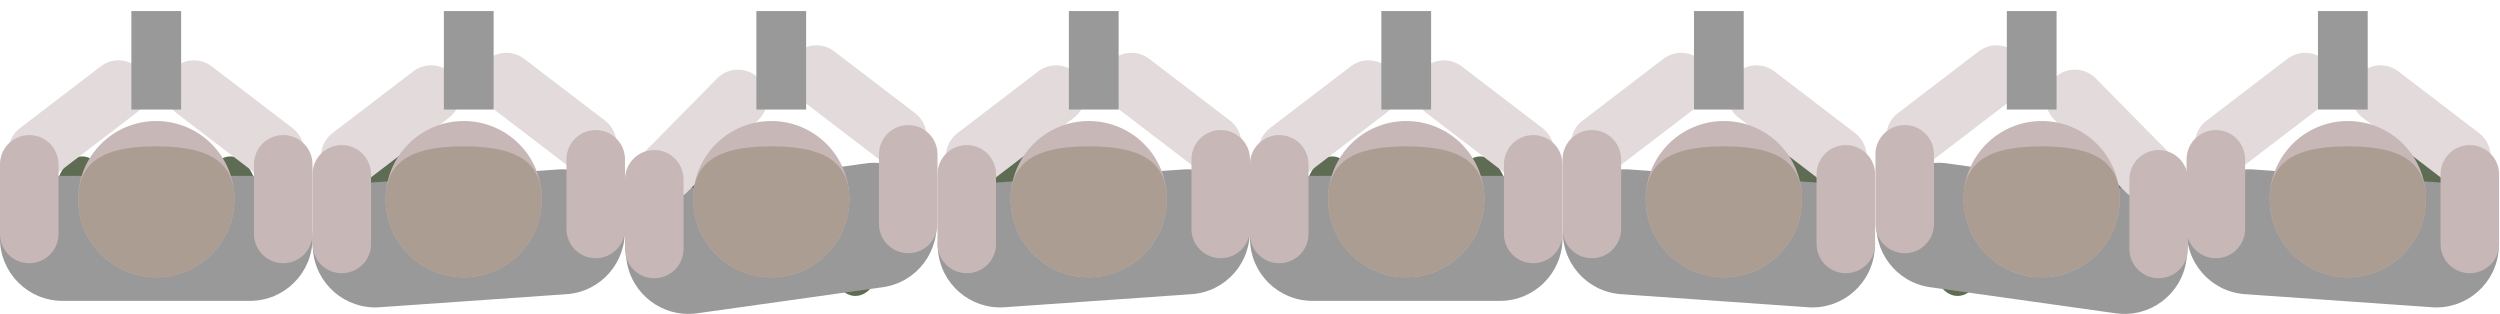
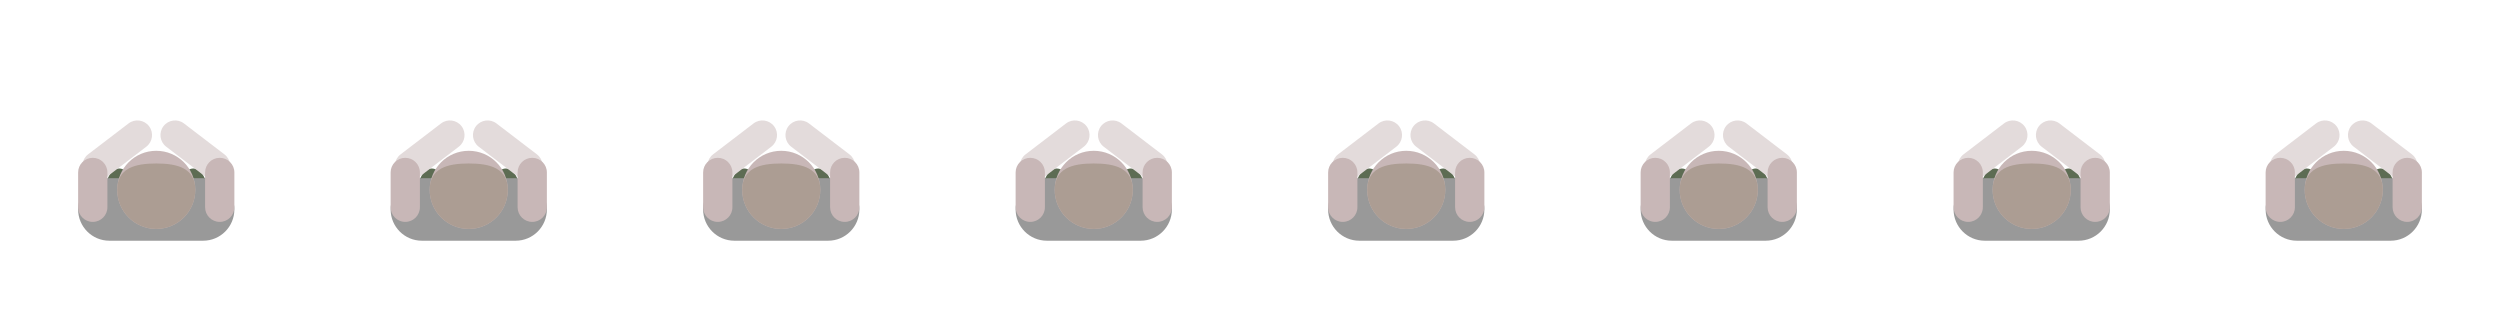
<svg xmlns="http://www.w3.org/2000/svg" width="2000" height="251.142" viewBox="0 0 529.167 66.448" version="1.1" id="svg1">
  <defs id="defs1" />
  <g id="layer1">
    <rect style="fill:none;stroke-width:0.132;stroke-linecap:round;stroke-linejoin:round" id="rect1" width="529.167" height="66.146" x="0" y="-1.0000001e-05" />
-     <g id="g16" transform="translate(0,0.06640804)">
-       <g id="g10-7" transform="translate(65.29459,-47.46403)">
-         <ellipse style="fill:#5d6c53;stroke:none;stroke-width:0.132;stroke-linecap:round;stroke-linejoin:round" id="path10-7" cx="84.385" cy="79.414" rx="5.847" ry="9.461" />
-         <ellipse style="fill:#5d6c53;stroke:none;stroke-width:0.132;stroke-linecap:round;stroke-linejoin:round" id="ellipse10-6" cx="115.755" cy="100.581" rx="5.847" ry="9.461" />
-       </g>
-       <g id="g1-6" transform="translate(132.2917,-0.01687956)">
-         <rect style="fill:#999999;stroke-width:0.251;stroke-linejoin:round" id="rect4-2" width="66.146" height="26.458" x="-7.337" y="41.288" ry="13.229" transform="rotate(-8)" />
-         <rect style="fill:#e3dbdb;stroke-width:0.265;stroke-linejoin:round" id="rect6-61" width="12.392" height="33.938" x="5.909" y="35.554" ry="6.196" transform="rotate(-52.60705)" />
-         <rect style="fill:#c8b7b7;stroke-width:0.265;stroke-linejoin:round" id="rect5-8" width="12.392" height="27.128" x="53.754" y="26.421" ry="6.196" />
-         <rect style="fill:#e3dbdb;stroke-width:0.265;stroke-linejoin:round" id="rect7-5" width="12.392" height="33.938" x="-37.895" y="-8.128" ry="6.196" transform="matrix(-0.7119396,-0.7022407,-0.7022407,0.7119396,0,0)" />
-         <rect style="fill:#c8b7b7;stroke-width:0.265;stroke-linejoin:round" id="rect8-20" width="12.392" height="27.128" x="-12.392" y="31.713" ry="6.196" transform="scale(-1,1)" />
-         <rect style="fill:#999999;stroke-width:0.265;stroke-linejoin:round" id="rect9-2" width="10.53" height="20.847" x="27.808" y="2.291" ry="0" />
-         <g id="g21" transform="translate(-2.116667)">
-           <circle style="fill:#c8b7b7;fill-opacity:1;stroke-width:0.447;stroke-linejoin:round" id="path4-9" cx="33.073" cy="42.102" r="16.536" />
-           <path id="circle9-3" style="fill:#ac9d93;stroke-width:0.447;stroke-linejoin:round" d="m 49.609,42.102 c 0,9.133 -7.404,16.536 -16.536,16.536 -9.133,0 -16.536,-7.404 -16.536,-16.536 0,-9.133 7.404,-11.169 16.536,-11.169 9.133,0 16.536,2.036 16.536,11.169 z" />
-         </g>
-       </g>
-     </g>
-     <g id="g17" transform="translate(0,0.04952848)">
-       <g id="g10-6" transform="translate(-0.8512415,-47.46403)">
-         <ellipse style="fill:#5d6c53;stroke:none;stroke-width:0.132;stroke-linecap:round;stroke-linejoin:round" id="path10-0" cx="84.385" cy="84.706" rx="5.847" ry="9.461" />
-         <ellipse style="fill:#5d6c53;stroke:none;stroke-width:0.132;stroke-linecap:round;stroke-linejoin:round" id="ellipse10-4" cx="115.755" cy="95.289" rx="5.847" ry="9.461" />
-       </g>
-       <g id="g1-3" transform="translate(66.14584)">
-         <rect style="fill:#999999;stroke-width:0.251;stroke-linejoin:round" id="rect4-5" width="66.146" height="26.458" x="-3.597" y="39.36" ry="13.229" transform="rotate(-4)" />
-         <rect style="fill:#e3dbdb;stroke-width:0.265;stroke-linejoin:round" id="rect6-6" width="12.392" height="33.938" x="4.969" y="36.938" ry="6.196" transform="rotate(-52.60705)" />
-         <rect style="fill:#c8b7b7;stroke-width:0.265;stroke-linejoin:round" id="rect5-2" width="12.392" height="27.128" x="53.754" y="27.479" ry="6.196" />
-         <rect style="fill:#e3dbdb;stroke-width:0.265;stroke-linejoin:round" id="rect7-9" width="12.392" height="33.938" x="-37.302" y="-14.007" ry="6.196" transform="matrix(-0.607278,-0.7944894,-0.7944894,0.607278,0,0)" />
-         <rect style="fill:#c8b7b7;stroke-width:0.265;stroke-linejoin:round" id="rect8-2" width="12.392" height="27.128" x="-12.392" y="30.654" ry="6.196" transform="scale(-1,1)" />
-         <rect style="fill:#999999;stroke-width:0.265;stroke-linejoin:round" id="rect9-7" width="10.53" height="20.847" x="27.808" y="2.291" ry="0" />
-         <g id="g20" transform="translate(-1.058333)">
-           <circle style="fill:#c8b7b7;fill-opacity:1;stroke-width:0.447;stroke-linejoin:round" id="path4-1" cx="33.073" cy="42.102" r="16.536" />
-           <path id="circle9-0" style="fill:#ac9d93;stroke-width:0.447;stroke-linejoin:round" d="m 49.609,42.102 c 0,9.133 -7.404,16.536 -16.536,16.536 -9.133,0 -16.536,-7.404 -16.536,-16.536 0,-9.133 7.404,-11.169 16.536,-11.169 9.133,0 16.536,2.036 16.536,11.169 z" />
-         </g>
-       </g>
-     </g>
-     <g id="g18" transform="translate(0,0.04952848)">
+     <g id="g18" transform="matrix(0.5,0,0,0.5,16.53646,19.13546)">
      <g id="g10" transform="translate(-66.99708,-47.48044)">
        <ellipse style="fill:#5d6c53;stroke:none;stroke-width:0.132;stroke-linecap:round;stroke-linejoin:round" id="path10" cx="84.385" cy="89.998" rx="5.847" ry="9.461" />
        <ellipse style="fill:#5d6c53;stroke:none;stroke-width:0.132;stroke-linecap:round;stroke-linejoin:round" id="ellipse10" cx="115.755" cy="89.998" rx="5.847" ry="9.461" />
      </g>
      <g id="g1">
        <rect style="fill:#999999;stroke-width:0.251;stroke-linejoin:round" id="rect4" width="66.146" height="26.458" x="0" y="37.176" ry="13.229" />
        <rect style="fill:#e3dbdb;stroke-width:0.265;stroke-linejoin:round" id="rect6" width="12.392" height="33.938" x="3.708" y="37.902" ry="6.196" transform="rotate(-52.60705)" />
        <rect style="fill:#c8b7b7;stroke-width:0.265;stroke-linejoin:round" id="rect5" width="12.392" height="27.128" x="53.754" y="28.538" ry="6.196" />
        <rect style="fill:#e3dbdb;stroke-width:0.265;stroke-linejoin:round" id="rect7" width="12.392" height="33.938" x="-36.461" y="-14.65" ry="6.196" transform="matrix(-0.607278,-0.7944894,-0.7944894,0.607278,0,0)" />
        <circle style="fill:#c8b7b7;fill-opacity:1;stroke-width:0.447;stroke-linejoin:round" id="path4" cx="33.073" cy="42.102" r="16.536" />
        <rect style="fill:#c8b7b7;stroke-width:0.265;stroke-linejoin:round" id="rect8" width="12.392" height="27.128" x="-12.392" y="28.538" ry="6.196" transform="scale(-1,1)" />
-         <rect style="fill:#999999;stroke-width:0.265;stroke-linejoin:round" id="rect9" width="10.53" height="20.847" x="27.808" y="2.291" ry="0" />
        <path id="circle9" style="fill:#ac9d93;stroke-width:0.447;stroke-linejoin:round" d="m 49.609,42.102 c 0,9.133 -7.404,16.536 -16.536,16.536 -9.133,0 -16.536,-7.404 -16.536,-16.536 0,-9.133 7.404,-11.169 16.536,-11.169 9.133,0 16.536,2.036 16.536,11.169 z" />
      </g>
+       <rect style="fill:none;stroke-width:0.132;stroke-linecap:round;stroke-linejoin:round" id="rect2" width="132.292" height="132.292" x="-33.073" y="-38.271" />
    </g>
-     <g id="g17-4" transform="translate(132.2917,0.04952848)">
-       <g id="g10-6-8" transform="translate(-0.8512415,-47.46403)">
-         <ellipse style="fill:#5d6c53;stroke:none;stroke-width:0.132;stroke-linecap:round;stroke-linejoin:round" id="path10-0-1" cx="84.385" cy="84.706" rx="5.847" ry="9.461" />
-         <ellipse style="fill:#5d6c53;stroke:none;stroke-width:0.132;stroke-linecap:round;stroke-linejoin:round" id="ellipse10-4-2" cx="115.755" cy="95.289" rx="5.847" ry="9.461" />
+     <rect style="fill:none;stroke-width:0.066;stroke-linecap:round;stroke-linejoin:round" id="rect3" width="66.146" height="66.146" x="66.146" y="4.4488741e-07" />
+     <rect style="fill:none;stroke-width:0.066;stroke-linecap:round;stroke-linejoin:round" id="rect9" width="66.146" height="66.146" x="132.292" y="4.4488741e-07" />
+     <rect style="fill:none;stroke-width:0.066;stroke-linecap:round;stroke-linejoin:round" id="rect10" width="66.146" height="66.146" x="198.438" y="4.4488741e-07" />
+     <rect style="fill:none;stroke-width:0.066;stroke-linecap:round;stroke-linejoin:round" id="rect11" width="66.146" height="66.146" x="264.583" y="4.4488741e-07" />
+     <rect style="fill:none;stroke-width:0.066;stroke-linecap:round;stroke-linejoin:round" id="rect12" width="66.146" height="66.146" x="330.729" y="4.4488741e-07" />
+     <rect style="fill:none;stroke-width:0.066;stroke-linecap:round;stroke-linejoin:round" id="rect13" width="66.146" height="66.146" x="396.969" y="4.4488741e-07" />
+     <rect style="fill:none;stroke-width:0.066;stroke-linecap:round;stroke-linejoin:round" id="rect14" width="66.146" height="66.146" x="463.021" y="4.4488741e-07" />
+     <g id="g80" transform="matrix(0.5,0,0,0.5,82.68229,19.13546)">
+       <g id="g75" transform="translate(-66.99708,-47.48044)">
+         <ellipse style="fill:#5d6c53;stroke:none;stroke-width:0.132;stroke-linecap:round;stroke-linejoin:round" id="ellipse74" cx="84.385" cy="89.998" rx="5.847" ry="9.461" />
+         <ellipse style="fill:#5d6c53;stroke:none;stroke-width:0.132;stroke-linecap:round;stroke-linejoin:round" id="ellipse75" cx="115.755" cy="89.998" rx="5.847" ry="9.461" />
      </g>
-       <g id="g1-3-8" transform="translate(66.14584)">
-         <rect style="fill:#999999;stroke-width:0.251;stroke-linejoin:round" id="rect4-5-9" width="66.146" height="26.458" x="-3.597" y="39.36" ry="13.229" transform="rotate(-4)" />
-         <rect style="fill:#e3dbdb;stroke-width:0.265;stroke-linejoin:round" id="rect6-6-3" width="12.392" height="33.938" x="4.969" y="36.938" ry="6.196" transform="rotate(-52.60705)" />
-         <rect style="fill:#c8b7b7;stroke-width:0.265;stroke-linejoin:round" id="rect5-2-6" width="12.392" height="27.128" x="53.754" y="27.479" ry="6.196" />
-         <rect style="fill:#e3dbdb;stroke-width:0.265;stroke-linejoin:round" id="rect7-9-8" width="12.392" height="33.938" x="-37.302" y="-14.007" ry="6.196" transform="matrix(-0.607278,-0.7944894,-0.7944894,0.607278,0,0)" />
-         <rect style="fill:#c8b7b7;stroke-width:0.265;stroke-linejoin:round" id="rect8-2-0" width="12.392" height="27.128" x="-12.392" y="30.654" ry="6.196" transform="scale(-1,1)" />
-         <rect style="fill:#999999;stroke-width:0.265;stroke-linejoin:round" id="rect9-7-2" width="10.53" height="20.847" x="27.808" y="2.291" ry="0" />
-         <g id="g20-1" transform="translate(-1.058333)">
-           <circle style="fill:#c8b7b7;fill-opacity:1;stroke-width:0.447;stroke-linejoin:round" id="path4-1-0" cx="33.073" cy="42.102" r="16.536" />
-           <path id="circle9-0-5" style="fill:#ac9d93;stroke-width:0.447;stroke-linejoin:round" d="m 49.609,42.102 c 0,9.133 -7.404,16.536 -16.536,16.536 -9.133,0 -16.536,-7.404 -16.536,-16.536 0,-9.133 7.404,-11.169 16.536,-11.169 9.133,0 16.536,2.036 16.536,11.169 z" />
-         </g>
+       <g id="g79">
+         <rect style="fill:#999999;stroke-width:0.251;stroke-linejoin:round" id="rect75" width="66.146" height="26.458" x="0" y="37.176" ry="13.229" />
+         <rect style="fill:#e3dbdb;stroke-width:0.265;stroke-linejoin:round" id="rect76" width="12.392" height="33.938" x="3.708" y="37.902" ry="6.196" transform="rotate(-52.60705)" />
+         <rect style="fill:#c8b7b7;stroke-width:0.265;stroke-linejoin:round" id="rect77" width="12.392" height="27.128" x="53.754" y="28.538" ry="6.196" />
+         <rect style="fill:#e3dbdb;stroke-width:0.265;stroke-linejoin:round" id="rect78" width="12.392" height="33.938" x="-36.461" y="-14.65" ry="6.196" transform="matrix(-0.607278,-0.7944894,-0.7944894,0.607278,0,0)" />
+         <circle style="fill:#c8b7b7;fill-opacity:1;stroke-width:0.447;stroke-linejoin:round" id="circle78" cx="33.073" cy="42.102" r="16.536" />
+         <rect style="fill:#c8b7b7;stroke-width:0.265;stroke-linejoin:round" id="rect79" width="12.392" height="27.128" x="-12.392" y="28.538" ry="6.196" transform="scale(-1,1)" />
+         <path id="path79" style="fill:#ac9d93;stroke-width:0.447;stroke-linejoin:round" d="m 49.609,42.102 c 0,9.133 -7.404,16.536 -16.536,16.536 -9.133,0 -16.536,-7.404 -16.536,-16.536 0,-9.133 7.404,-11.169 16.536,-11.169 9.133,0 16.536,2.036 16.536,11.169 z" />
      </g>
+       <rect style="fill:none;stroke-width:0.132;stroke-linecap:round;stroke-linejoin:round" id="rect80" width="132.292" height="132.292" x="-33.073" y="-38.271" />
    </g>
-     <g id="g18-5" transform="translate(264.5799,0.04952848)">
-       <g id="g10-0" transform="translate(-66.99708,-47.48044)">
-         <ellipse style="fill:#5d6c53;stroke:none;stroke-width:0.132;stroke-linecap:round;stroke-linejoin:round" id="path10-6" cx="84.385" cy="89.998" rx="5.847" ry="9.461" />
-         <ellipse style="fill:#5d6c53;stroke:none;stroke-width:0.132;stroke-linecap:round;stroke-linejoin:round" id="ellipse10-46" cx="115.755" cy="89.998" rx="5.847" ry="9.461" />
+     <g id="g86" transform="matrix(0.5,0,0,0.5,148.8281,19.13546)">
+       <g id="g81" transform="translate(-66.99708,-47.48044)">
+         <ellipse style="fill:#5d6c53;stroke:none;stroke-width:0.132;stroke-linecap:round;stroke-linejoin:round" id="ellipse80" cx="84.385" cy="89.998" rx="5.847" ry="9.461" />
+         <ellipse style="fill:#5d6c53;stroke:none;stroke-width:0.132;stroke-linecap:round;stroke-linejoin:round" id="ellipse81" cx="115.755" cy="89.998" rx="5.847" ry="9.461" />
      </g>
-       <g id="g1-2">
-         <rect style="fill:#999999;stroke-width:0.251;stroke-linejoin:round" id="rect4-58" width="66.146" height="26.458" x="0" y="37.176" ry="13.229" />
-         <rect style="fill:#e3dbdb;stroke-width:0.265;stroke-linejoin:round" id="rect6-62" width="12.392" height="33.938" x="3.708" y="37.902" ry="6.196" transform="rotate(-52.60705)" />
-         <rect style="fill:#c8b7b7;stroke-width:0.265;stroke-linejoin:round" id="rect5-84" width="12.392" height="27.128" x="53.754" y="28.538" ry="6.196" />
-         <rect style="fill:#e3dbdb;stroke-width:0.265;stroke-linejoin:round" id="rect7-7" width="12.392" height="33.938" x="-36.461" y="-14.65" ry="6.196" transform="matrix(-0.607278,-0.7944894,-0.7944894,0.607278,0,0)" />
-         <circle style="fill:#c8b7b7;fill-opacity:1;stroke-width:0.447;stroke-linejoin:round" id="path4-2" cx="33.073" cy="42.102" r="16.536" />
-         <rect style="fill:#c8b7b7;stroke-width:0.265;stroke-linejoin:round" id="rect8-4" width="12.392" height="27.128" x="-12.392" y="28.538" ry="6.196" transform="scale(-1,1)" />
-         <rect style="fill:#999999;stroke-width:0.265;stroke-linejoin:round" id="rect9-0" width="10.53" height="20.847" x="27.808" y="2.291" ry="0" />
-         <path id="circle9-6" style="fill:#ac9d93;stroke-width:0.447;stroke-linejoin:round" d="m 49.609,42.102 c 0,9.133 -7.404,16.536 -16.536,16.536 -9.133,0 -16.536,-7.404 -16.536,-16.536 0,-9.133 7.404,-11.169 16.536,-11.169 9.133,0 16.536,2.036 16.536,11.169 z" />
+       <g id="g85">
+         <rect style="fill:#999999;stroke-width:0.251;stroke-linejoin:round" id="rect81" width="66.146" height="26.458" x="0" y="37.176" ry="13.229" />
+         <rect style="fill:#e3dbdb;stroke-width:0.265;stroke-linejoin:round" id="rect82" width="12.392" height="33.938" x="3.708" y="37.902" ry="6.196" transform="rotate(-52.60705)" />
+         <rect style="fill:#c8b7b7;stroke-width:0.265;stroke-linejoin:round" id="rect83" width="12.392" height="27.128" x="53.754" y="28.538" ry="6.196" />
+         <rect style="fill:#e3dbdb;stroke-width:0.265;stroke-linejoin:round" id="rect84" width="12.392" height="33.938" x="-36.461" y="-14.65" ry="6.196" transform="matrix(-0.607278,-0.7944894,-0.7944894,0.607278,0,0)" />
+         <circle style="fill:#c8b7b7;fill-opacity:1;stroke-width:0.447;stroke-linejoin:round" id="circle84" cx="33.073" cy="42.102" r="16.536" />
+         <rect style="fill:#c8b7b7;stroke-width:0.265;stroke-linejoin:round" id="rect85" width="12.392" height="27.128" x="-12.392" y="28.538" ry="6.196" transform="scale(-1,1)" />
+         <path id="path85" style="fill:#ac9d93;stroke-width:0.447;stroke-linejoin:round" d="m 49.609,42.102 c 0,9.133 -7.404,16.536 -16.536,16.536 -9.133,0 -16.536,-7.404 -16.536,-16.536 0,-9.133 7.404,-11.169 16.536,-11.169 9.133,0 16.536,2.036 16.536,11.169 z" />
      </g>
+       <rect style="fill:none;stroke-width:0.132;stroke-linecap:round;stroke-linejoin:round" id="rect86" width="132.292" height="132.292" x="-33.073" y="-38.271" />
    </g>
-     <g id="g17-4-8" transform="matrix(-1,0,0,1,463.0417,0.04952848)">
-       <g id="g10-6-8-1" transform="translate(-0.8512415,-47.46403)">
-         <ellipse style="fill:#5d6c53;stroke:none;stroke-width:0.132;stroke-linecap:round;stroke-linejoin:round" id="path10-0-1-3" cx="84.385" cy="84.706" rx="5.847" ry="9.461" />
-         <ellipse style="fill:#5d6c53;stroke:none;stroke-width:0.132;stroke-linecap:round;stroke-linejoin:round" id="ellipse10-4-2-1" cx="115.755" cy="95.289" rx="5.847" ry="9.461" />
+     <g id="g92" transform="matrix(0.5,0,0,0.5,214.974,19.13546)">
+       <g id="g87" transform="translate(-66.99708,-47.48044)">
+         <ellipse style="fill:#5d6c53;stroke:none;stroke-width:0.132;stroke-linecap:round;stroke-linejoin:round" id="ellipse86" cx="84.385" cy="89.998" rx="5.847" ry="9.461" />
+         <ellipse style="fill:#5d6c53;stroke:none;stroke-width:0.132;stroke-linecap:round;stroke-linejoin:round" id="ellipse87" cx="115.755" cy="89.998" rx="5.847" ry="9.461" />
      </g>
-       <g id="g1-3-8-1" transform="translate(66.14584)">
-         <rect style="fill:#999999;stroke-width:0.251;stroke-linejoin:round" id="rect4-5-9-0" width="66.146" height="26.458" x="-3.597" y="39.36" ry="13.229" transform="rotate(-4)" />
-         <rect style="fill:#e3dbdb;stroke-width:0.265;stroke-linejoin:round" id="rect6-6-3-3" width="12.392" height="33.938" x="4.969" y="36.938" ry="6.196" transform="rotate(-52.60705)" />
-         <rect style="fill:#c8b7b7;stroke-width:0.265;stroke-linejoin:round" id="rect5-2-6-4" width="12.392" height="27.128" x="53.754" y="27.479" ry="6.196" />
-         <rect style="fill:#e3dbdb;stroke-width:0.265;stroke-linejoin:round" id="rect7-9-8-0" width="12.392" height="33.938" x="-37.302" y="-14.007" ry="6.196" transform="matrix(-0.607278,-0.7944894,-0.7944894,0.607278,0,0)" />
-         <rect style="fill:#c8b7b7;stroke-width:0.265;stroke-linejoin:round" id="rect8-2-0-3" width="12.392" height="27.128" x="-12.392" y="30.654" ry="6.196" transform="scale(-1,1)" />
-         <rect style="fill:#999999;stroke-width:0.265;stroke-linejoin:round" id="rect9-7-2-9" width="10.53" height="20.847" x="27.808" y="2.291" ry="0" />
-         <g id="g20-1-1" transform="translate(-1.058333)">
-           <circle style="fill:#c8b7b7;fill-opacity:1;stroke-width:0.447;stroke-linejoin:round" id="path4-1-0-9" cx="33.073" cy="42.102" r="16.536" />
-           <path id="circle9-0-5-6" style="fill:#ac9d93;stroke-width:0.447;stroke-linejoin:round" d="m 49.609,42.102 c 0,9.133 -7.404,16.536 -16.536,16.536 -9.133,0 -16.536,-7.404 -16.536,-16.536 0,-9.133 7.404,-11.169 16.536,-11.169 9.133,0 16.536,2.036 16.536,11.169 z" />
-         </g>
+       <g id="g91">
+         <rect style="fill:#999999;stroke-width:0.251;stroke-linejoin:round" id="rect87" width="66.146" height="26.458" x="0" y="37.176" ry="13.229" />
+         <rect style="fill:#e3dbdb;stroke-width:0.265;stroke-linejoin:round" id="rect88" width="12.392" height="33.938" x="3.708" y="37.902" ry="6.196" transform="rotate(-52.60705)" />
+         <rect style="fill:#c8b7b7;stroke-width:0.265;stroke-linejoin:round" id="rect89" width="12.392" height="27.128" x="53.754" y="28.538" ry="6.196" />
+         <rect style="fill:#e3dbdb;stroke-width:0.265;stroke-linejoin:round" id="rect90" width="12.392" height="33.938" x="-36.461" y="-14.65" ry="6.196" transform="matrix(-0.607278,-0.7944894,-0.7944894,0.607278,0,0)" />
+         <circle style="fill:#c8b7b7;fill-opacity:1;stroke-width:0.447;stroke-linejoin:round" id="circle90" cx="33.073" cy="42.102" r="16.536" />
+         <rect style="fill:#c8b7b7;stroke-width:0.265;stroke-linejoin:round" id="rect91" width="12.392" height="27.128" x="-12.392" y="28.538" ry="6.196" transform="scale(-1,1)" />
+         <path id="path91" style="fill:#ac9d93;stroke-width:0.447;stroke-linejoin:round" d="m 49.609,42.102 c 0,9.133 -7.404,16.536 -16.536,16.536 -9.133,0 -16.536,-7.404 -16.536,-16.536 0,-9.133 7.404,-11.169 16.536,-11.169 9.133,0 16.536,2.036 16.536,11.169 z" />
      </g>
+       <rect style="fill:none;stroke-width:0.132;stroke-linecap:round;stroke-linejoin:round" id="rect92" width="132.292" height="132.292" x="-33.073" y="-38.271" />
    </g>
-     <g id="g17-4-8-8" transform="matrix(-1,0,0,1,595.1182,0.04952848)">
-       <g id="g10-6-8-1-2" transform="translate(-0.8512415,-47.46403)">
-         <ellipse style="fill:#5d6c53;stroke:none;stroke-width:0.132;stroke-linecap:round;stroke-linejoin:round" id="path10-0-1-3-9" cx="84.385" cy="84.706" rx="5.847" ry="9.461" />
-         <ellipse style="fill:#5d6c53;stroke:none;stroke-width:0.132;stroke-linecap:round;stroke-linejoin:round" id="ellipse10-4-2-1-9" cx="115.755" cy="95.289" rx="5.847" ry="9.461" />
+     <g id="g98" transform="matrix(0.5,0,0,0.5,281.1198,19.13546)">
+       <g id="g93" transform="translate(-66.99708,-47.48044)">
+         <ellipse style="fill:#5d6c53;stroke:none;stroke-width:0.132;stroke-linecap:round;stroke-linejoin:round" id="ellipse92" cx="84.385" cy="89.998" rx="5.847" ry="9.461" />
+         <ellipse style="fill:#5d6c53;stroke:none;stroke-width:0.132;stroke-linecap:round;stroke-linejoin:round" id="ellipse93" cx="115.755" cy="89.998" rx="5.847" ry="9.461" />
      </g>
-       <g id="g1-3-8-1-6" transform="translate(66.14584)">
-         <rect style="fill:#999999;stroke-width:0.251;stroke-linejoin:round" id="rect4-5-9-0-0" width="66.146" height="26.458" x="-3.597" y="39.36" ry="13.229" transform="rotate(-4)" />
-         <rect style="fill:#e3dbdb;stroke-width:0.265;stroke-linejoin:round" id="rect6-6-3-3-2" width="12.392" height="33.938" x="4.969" y="36.938" ry="6.196" transform="rotate(-52.60705)" />
-         <rect style="fill:#c8b7b7;stroke-width:0.265;stroke-linejoin:round" id="rect5-2-6-4-7" width="12.392" height="27.128" x="53.754" y="27.479" ry="6.196" />
-         <rect style="fill:#e3dbdb;stroke-width:0.265;stroke-linejoin:round" id="rect7-9-8-0-6" width="12.392" height="33.938" x="-37.302" y="-14.007" ry="6.196" transform="matrix(-0.607278,-0.7944894,-0.7944894,0.607278,0,0)" />
-         <rect style="fill:#c8b7b7;stroke-width:0.265;stroke-linejoin:round" id="rect8-2-0-3-1" width="12.392" height="27.128" x="-12.392" y="30.654" ry="6.196" transform="scale(-1,1)" />
-         <rect style="fill:#999999;stroke-width:0.265;stroke-linejoin:round" id="rect9-7-2-9-3" width="10.53" height="20.847" x="27.808" y="2.291" ry="0" />
-         <g id="g20-1-1-2" transform="translate(-1.058333)">
-           <circle style="fill:#c8b7b7;fill-opacity:1;stroke-width:0.447;stroke-linejoin:round" id="path4-1-0-9-1" cx="33.073" cy="42.102" r="16.536" />
-           <path id="circle9-0-5-6-5" style="fill:#ac9d93;stroke-width:0.447;stroke-linejoin:round" d="m 49.609,42.102 c 0,9.133 -7.404,16.536 -16.536,16.536 -9.133,0 -16.536,-7.404 -16.536,-16.536 0,-9.133 7.404,-11.169 16.536,-11.169 9.133,0 16.536,2.036 16.536,11.169 z" />
-         </g>
+       <g id="g97">
+         <rect style="fill:#999999;stroke-width:0.251;stroke-linejoin:round" id="rect93" width="66.146" height="26.458" x="0" y="37.176" ry="13.229" />
+         <rect style="fill:#e3dbdb;stroke-width:0.265;stroke-linejoin:round" id="rect94" width="12.392" height="33.938" x="3.708" y="37.902" ry="6.196" transform="rotate(-52.60705)" />
+         <rect style="fill:#c8b7b7;stroke-width:0.265;stroke-linejoin:round" id="rect95" width="12.392" height="27.128" x="53.754" y="28.538" ry="6.196" />
+         <rect style="fill:#e3dbdb;stroke-width:0.265;stroke-linejoin:round" id="rect96" width="12.392" height="33.938" x="-36.461" y="-14.65" ry="6.196" transform="matrix(-0.607278,-0.7944894,-0.7944894,0.607278,0,0)" />
+         <circle style="fill:#c8b7b7;fill-opacity:1;stroke-width:0.447;stroke-linejoin:round" id="circle96" cx="33.073" cy="42.102" r="16.536" />
+         <rect style="fill:#c8b7b7;stroke-width:0.265;stroke-linejoin:round" id="rect97" width="12.392" height="27.128" x="-12.392" y="28.538" ry="6.196" transform="scale(-1,1)" />
+         <path id="path97" style="fill:#ac9d93;stroke-width:0.447;stroke-linejoin:round" d="m 49.609,42.102 c 0,9.133 -7.404,16.536 -16.536,16.536 -9.133,0 -16.536,-7.404 -16.536,-16.536 0,-9.133 7.404,-11.169 16.536,-11.169 9.133,0 16.536,2.036 16.536,11.169 z" />
      </g>
+       <rect style="fill:none;stroke-width:0.132;stroke-linecap:round;stroke-linejoin:round" id="rect98" width="132.292" height="132.292" x="-33.073" y="-38.271" />
    </g>
-     <g id="g16-0" transform="matrix(-1,0,0,1,595.4066,0.06640804)">
-       <g id="g10-7-5" transform="translate(65.29459,-47.46403)">
-         <ellipse style="fill:#5d6c53;stroke:none;stroke-width:0.132;stroke-linecap:round;stroke-linejoin:round" id="path10-7-6" cx="84.385" cy="79.414" rx="5.847" ry="9.461" />
-         <ellipse style="fill:#5d6c53;stroke:none;stroke-width:0.132;stroke-linecap:round;stroke-linejoin:round" id="ellipse10-6-6" cx="115.755" cy="100.581" rx="5.847" ry="9.461" />
+     <g id="g104" transform="matrix(0.5,0,0,0.5,347.2656,19.13546)">
+       <g id="g99" transform="translate(-66.99708,-47.48044)">
+         <ellipse style="fill:#5d6c53;stroke:none;stroke-width:0.132;stroke-linecap:round;stroke-linejoin:round" id="ellipse98" cx="84.385" cy="89.998" rx="5.847" ry="9.461" />
+         <ellipse style="fill:#5d6c53;stroke:none;stroke-width:0.132;stroke-linecap:round;stroke-linejoin:round" id="ellipse99" cx="115.755" cy="89.998" rx="5.847" ry="9.461" />
      </g>
-       <g id="g1-6-4" transform="translate(132.2917,-0.01687956)">
-         <rect style="fill:#999999;stroke-width:0.251;stroke-linejoin:round" id="rect4-2-0" width="66.146" height="26.458" x="-7.337" y="41.288" ry="13.229" transform="rotate(-8)" />
-         <rect style="fill:#e3dbdb;stroke-width:0.265;stroke-linejoin:round" id="rect6-61-0" width="12.392" height="33.938" x="5.909" y="35.554" ry="6.196" transform="rotate(-52.60705)" />
-         <rect style="fill:#c8b7b7;stroke-width:0.265;stroke-linejoin:round" id="rect5-8-4" width="12.392" height="27.128" x="53.754" y="26.421" ry="6.196" />
-         <rect style="fill:#e3dbdb;stroke-width:0.265;stroke-linejoin:round" id="rect7-5-6" width="12.392" height="33.938" x="-37.895" y="-8.128" ry="6.196" transform="matrix(-0.7119396,-0.7022407,-0.7022407,0.7119396,0,0)" />
-         <rect style="fill:#c8b7b7;stroke-width:0.265;stroke-linejoin:round" id="rect8-20-2" width="12.392" height="27.128" x="-12.392" y="31.713" ry="6.196" transform="scale(-1,1)" />
-         <rect style="fill:#999999;stroke-width:0.265;stroke-linejoin:round" id="rect9-2-6" width="10.53" height="20.847" x="27.808" y="2.291" ry="0" />
-         <g id="g21-7" transform="translate(-2.116667)">
-           <circle style="fill:#c8b7b7;fill-opacity:1;stroke-width:0.447;stroke-linejoin:round" id="path4-9-5" cx="33.073" cy="42.102" r="16.536" />
-           <path id="circle9-3-6" style="fill:#ac9d93;stroke-width:0.447;stroke-linejoin:round" d="m 49.609,42.102 c 0,9.133 -7.404,16.536 -16.536,16.536 -9.133,0 -16.536,-7.404 -16.536,-16.536 0,-9.133 7.404,-11.169 16.536,-11.169 9.133,0 16.536,2.036 16.536,11.169 z" />
-         </g>
+       <g id="g103">
+         <rect style="fill:#999999;stroke-width:0.251;stroke-linejoin:round" id="rect99" width="66.146" height="26.458" x="0" y="37.176" ry="13.229" />
+         <rect style="fill:#e3dbdb;stroke-width:0.265;stroke-linejoin:round" id="rect100" width="12.392" height="33.938" x="3.708" y="37.902" ry="6.196" transform="rotate(-52.60705)" />
+         <rect style="fill:#c8b7b7;stroke-width:0.265;stroke-linejoin:round" id="rect101" width="12.392" height="27.128" x="53.754" y="28.538" ry="6.196" />
+         <rect style="fill:#e3dbdb;stroke-width:0.265;stroke-linejoin:round" id="rect102" width="12.392" height="33.938" x="-36.461" y="-14.65" ry="6.196" transform="matrix(-0.607278,-0.7944894,-0.7944894,0.607278,0,0)" />
+         <circle style="fill:#c8b7b7;fill-opacity:1;stroke-width:0.447;stroke-linejoin:round" id="circle102" cx="33.073" cy="42.102" r="16.536" />
+         <rect style="fill:#c8b7b7;stroke-width:0.265;stroke-linejoin:round" id="rect103" width="12.392" height="27.128" x="-12.392" y="28.538" ry="6.196" transform="scale(-1,1)" />
+         <path id="path103" style="fill:#ac9d93;stroke-width:0.447;stroke-linejoin:round" d="m 49.609,42.102 c 0,9.133 -7.404,16.536 -16.536,16.536 -9.133,0 -16.536,-7.404 -16.536,-16.536 0,-9.133 7.404,-11.169 16.536,-11.169 9.133,0 16.536,2.036 16.536,11.169 z" />
      </g>
+       <rect style="fill:none;stroke-width:0.132;stroke-linecap:round;stroke-linejoin:round" id="rect104" width="132.292" height="132.292" x="-33.073" y="-38.271" />
+     </g>
+     <g id="g110" transform="matrix(0.5,0,0,0.5,413.5056,19.13546)">
+       <g id="g105" transform="translate(-66.99708,-47.48044)">
+         <ellipse style="fill:#5d6c53;stroke:none;stroke-width:0.132;stroke-linecap:round;stroke-linejoin:round" id="ellipse104" cx="84.385" cy="89.998" rx="5.847" ry="9.461" />
+         <ellipse style="fill:#5d6c53;stroke:none;stroke-width:0.132;stroke-linecap:round;stroke-linejoin:round" id="ellipse105" cx="115.755" cy="89.998" rx="5.847" ry="9.461" />
+       </g>
+       <g id="g109">
+         <rect style="fill:#999999;stroke-width:0.251;stroke-linejoin:round" id="rect105" width="66.146" height="26.458" x="0" y="37.176" ry="13.229" />
+         <rect style="fill:#e3dbdb;stroke-width:0.265;stroke-linejoin:round" id="rect106" width="12.392" height="33.938" x="3.708" y="37.902" ry="6.196" transform="rotate(-52.60705)" />
+         <rect style="fill:#c8b7b7;stroke-width:0.265;stroke-linejoin:round" id="rect107" width="12.392" height="27.128" x="53.754" y="28.538" ry="6.196" />
+         <rect style="fill:#e3dbdb;stroke-width:0.265;stroke-linejoin:round" id="rect108" width="12.392" height="33.938" x="-36.461" y="-14.65" ry="6.196" transform="matrix(-0.607278,-0.7944894,-0.7944894,0.607278,0,0)" />
+         <circle style="fill:#c8b7b7;fill-opacity:1;stroke-width:0.447;stroke-linejoin:round" id="circle108" cx="33.073" cy="42.102" r="16.536" />
+         <rect style="fill:#c8b7b7;stroke-width:0.265;stroke-linejoin:round" id="rect109" width="12.392" height="27.128" x="-12.392" y="28.538" ry="6.196" transform="scale(-1,1)" />
+         <path id="path109" style="fill:#ac9d93;stroke-width:0.447;stroke-linejoin:round" d="m 49.609,42.102 c 0,9.133 -7.404,16.536 -16.536,16.536 -9.133,0 -16.536,-7.404 -16.536,-16.536 0,-9.133 7.404,-11.169 16.536,-11.169 9.133,0 16.536,2.036 16.536,11.169 z" />
+       </g>
+       <rect style="fill:none;stroke-width:0.132;stroke-linecap:round;stroke-linejoin:round" id="rect110" width="132.292" height="132.292" x="-33.073" y="-38.271" />
+     </g>
+     <g id="g116" transform="matrix(0.5,0,0,0.5,479.5573,19.13546)">
+       <g id="g111" transform="translate(-66.99708,-47.48044)">
+         <ellipse style="fill:#5d6c53;stroke:none;stroke-width:0.132;stroke-linecap:round;stroke-linejoin:round" id="ellipse110" cx="84.385" cy="89.998" rx="5.847" ry="9.461" />
+         <ellipse style="fill:#5d6c53;stroke:none;stroke-width:0.132;stroke-linecap:round;stroke-linejoin:round" id="ellipse111" cx="115.755" cy="89.998" rx="5.847" ry="9.461" />
+       </g>
+       <g id="g115">
+         <rect style="fill:#999999;stroke-width:0.251;stroke-linejoin:round" id="rect111" width="66.146" height="26.458" x="0" y="37.176" ry="13.229" />
+         <rect style="fill:#e3dbdb;stroke-width:0.265;stroke-linejoin:round" id="rect112" width="12.392" height="33.938" x="3.708" y="37.902" ry="6.196" transform="rotate(-52.60705)" />
+         <rect style="fill:#c8b7b7;stroke-width:0.265;stroke-linejoin:round" id="rect113" width="12.392" height="27.128" x="53.754" y="28.538" ry="6.196" />
+         <rect style="fill:#e3dbdb;stroke-width:0.265;stroke-linejoin:round" id="rect114" width="12.392" height="33.938" x="-36.461" y="-14.65" ry="6.196" transform="matrix(-0.607278,-0.7944894,-0.7944894,0.607278,0,0)" />
+         <circle style="fill:#c8b7b7;fill-opacity:1;stroke-width:0.447;stroke-linejoin:round" id="circle114" cx="33.073" cy="42.102" r="16.536" />
+         <rect style="fill:#c8b7b7;stroke-width:0.265;stroke-linejoin:round" id="rect115" width="12.392" height="27.128" x="-12.392" y="28.538" ry="6.196" transform="scale(-1,1)" />
+         <path id="path115" style="fill:#ac9d93;stroke-width:0.447;stroke-linejoin:round" d="m 49.609,42.102 c 0,9.133 -7.404,16.536 -16.536,16.536 -9.133,0 -16.536,-7.404 -16.536,-16.536 0,-9.133 7.404,-11.169 16.536,-11.169 9.133,0 16.536,2.036 16.536,11.169 z" />
+       </g>
+       <rect style="fill:none;stroke-width:0.132;stroke-linecap:round;stroke-linejoin:round" id="rect116" width="132.292" height="132.292" x="-33.073" y="-38.271" />
    </g>
  </g>
</svg>
